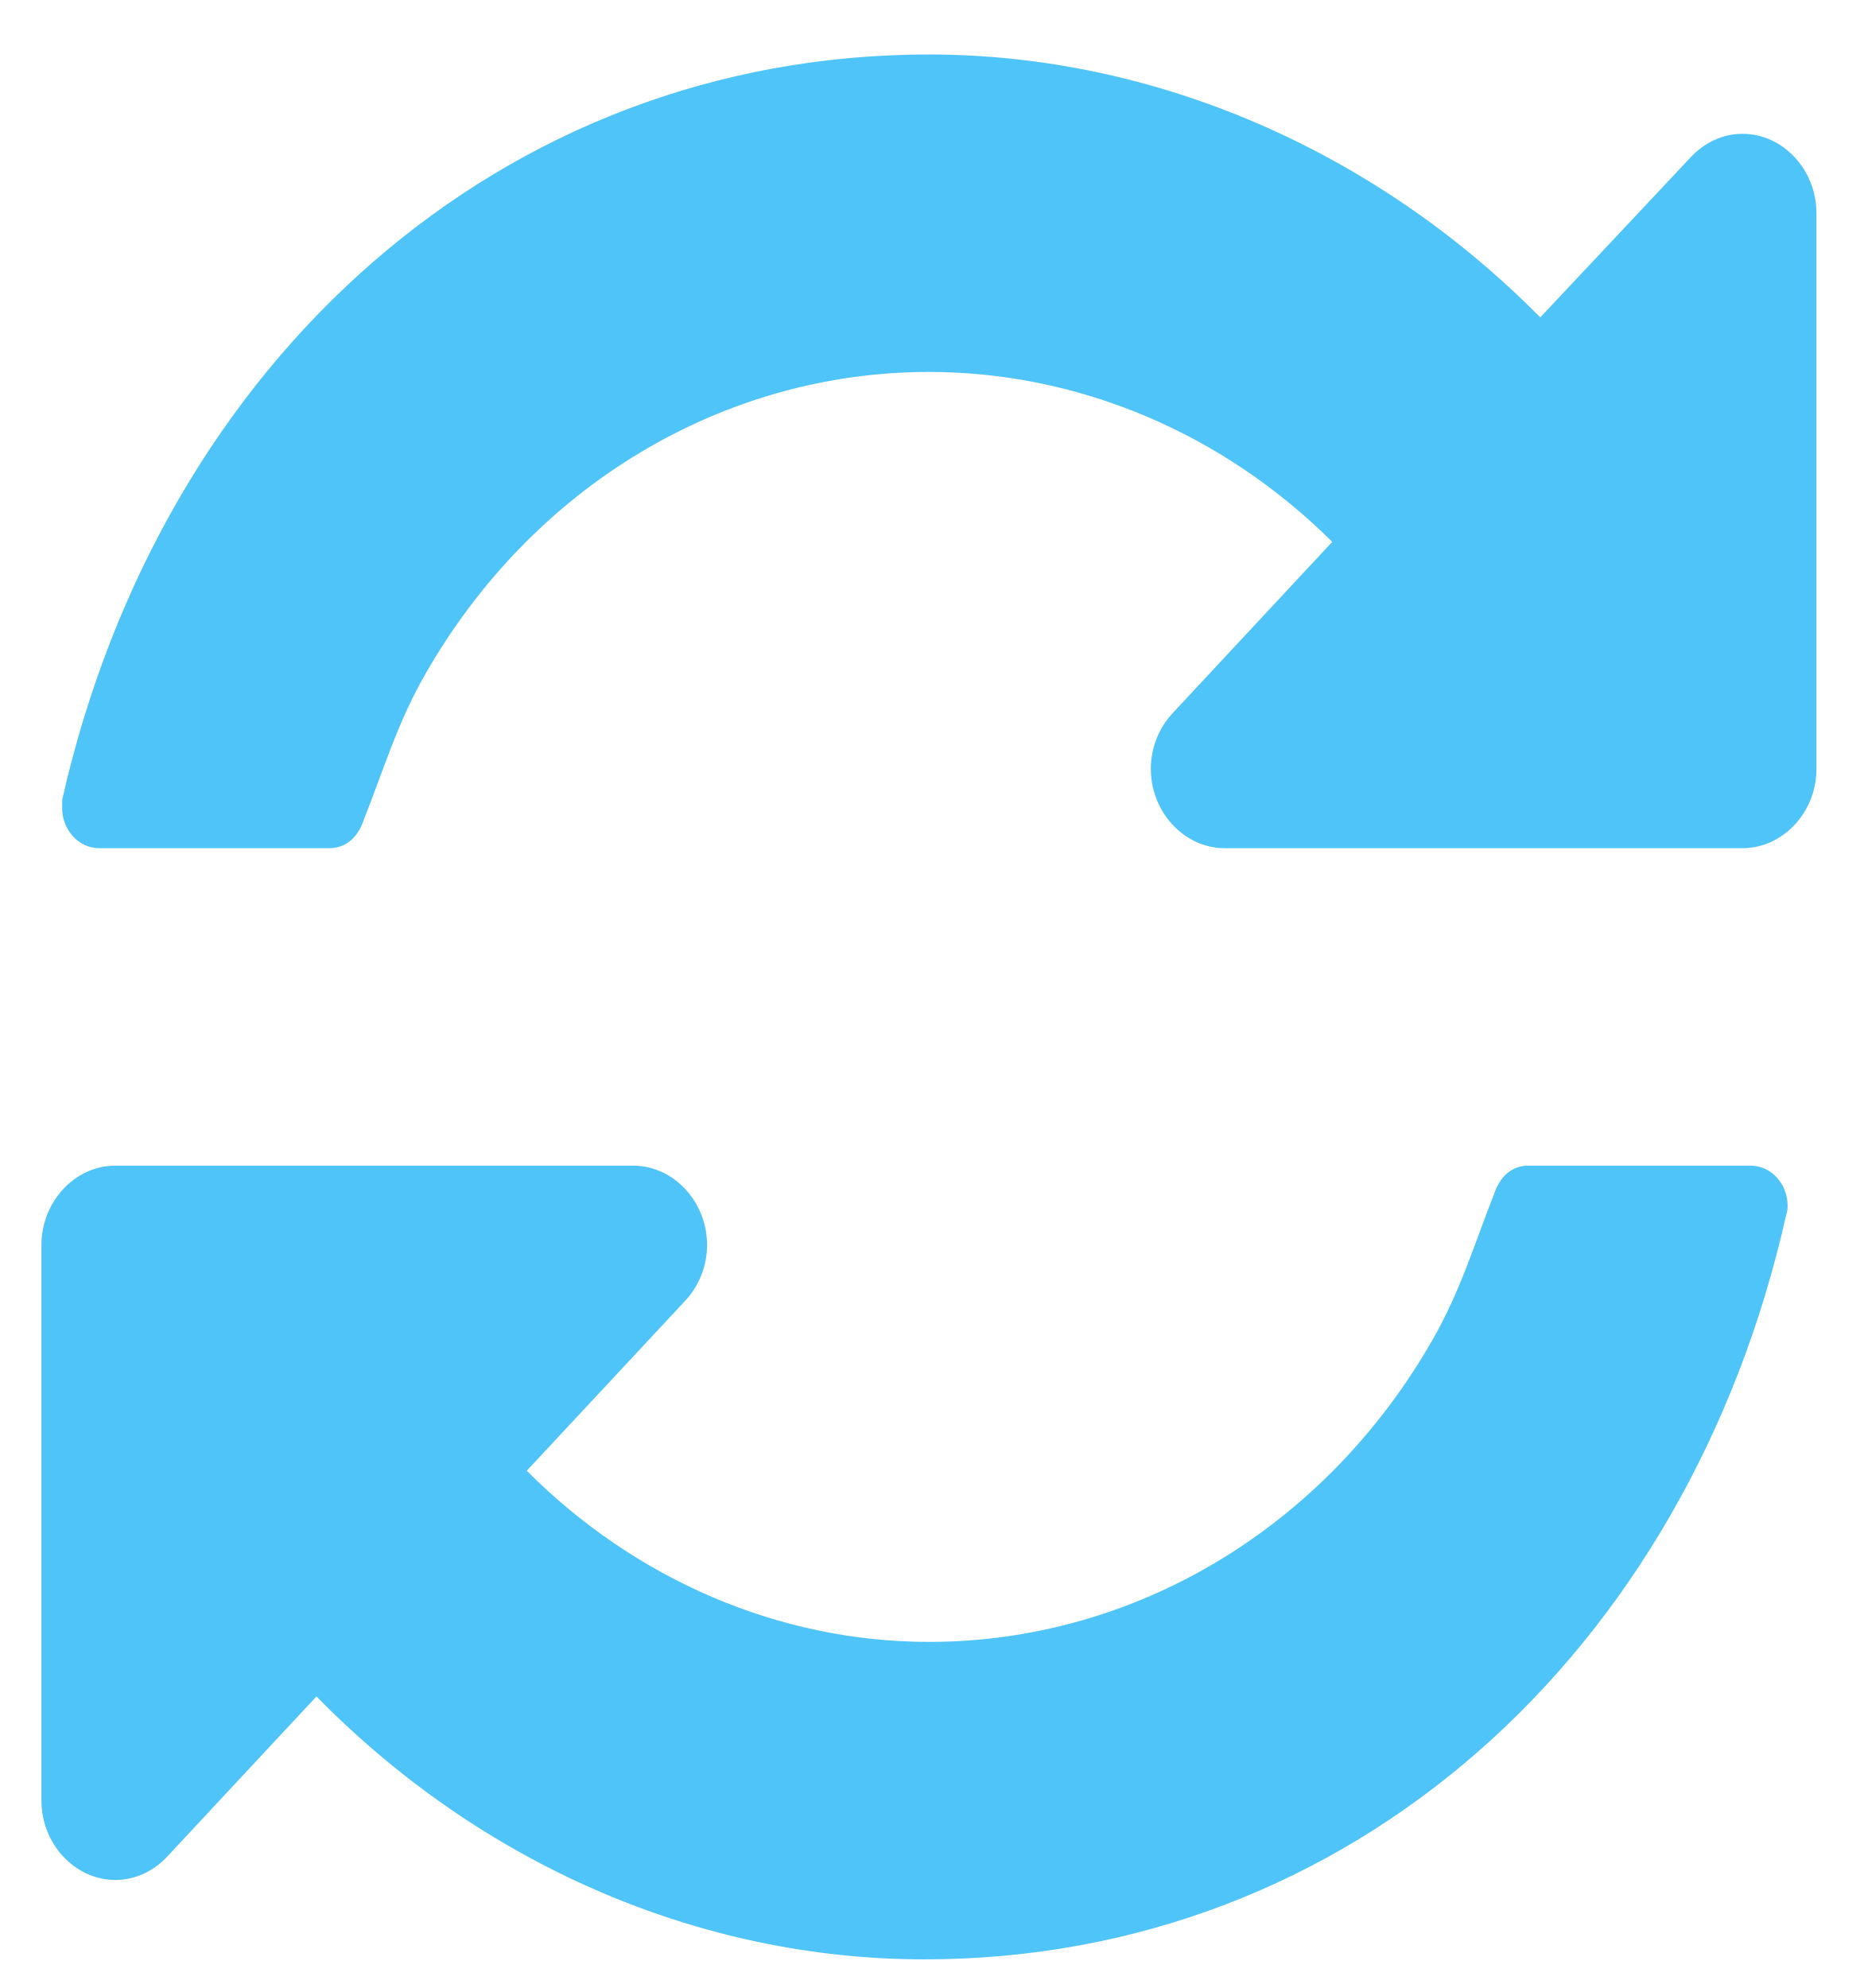
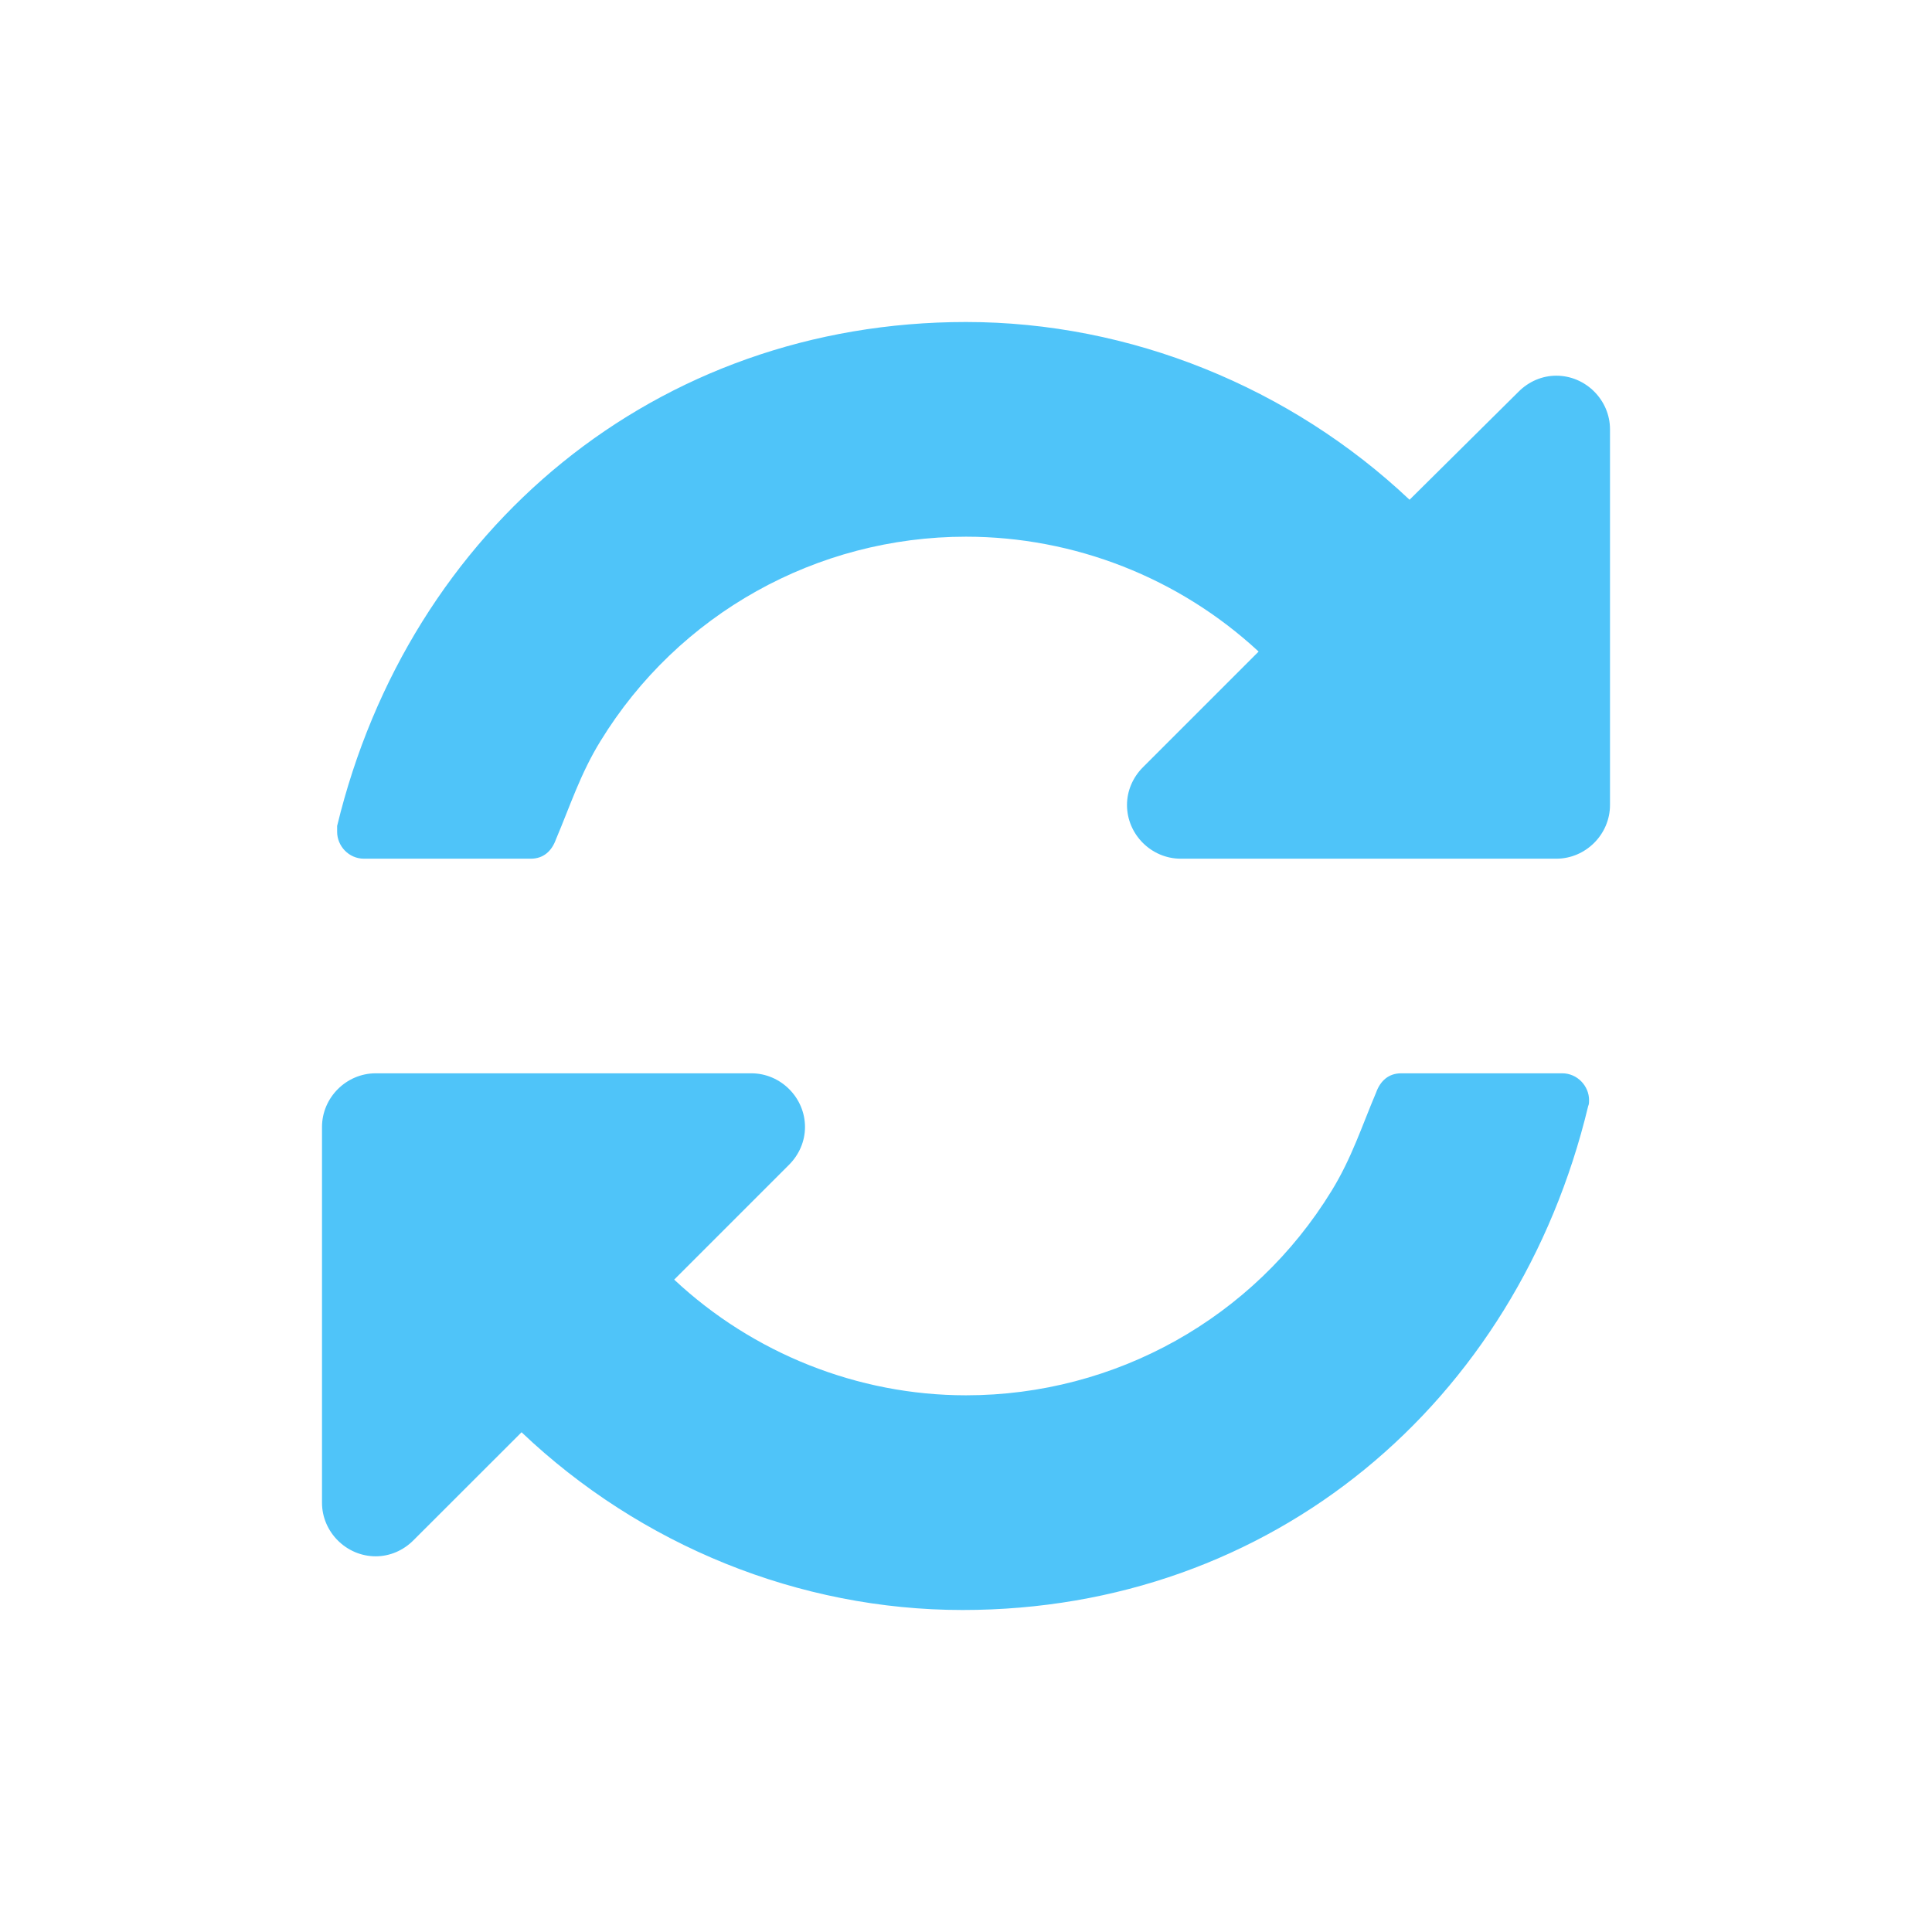
- <svg xmlns="http://www.w3.org/2000/svg" width="30px" height="32px" viewBox="0 0 30 32" version="1.1">
-   <g id="light" stroke="none" stroke-width="1" fill="none" fill-rule="evenodd">
-     <g id="Measure" transform="translate(-714, -590)" fill="#4FC4F9">
-       <g id="icon/refresh" transform="translate(708, 585)">
-         <path d="M11.298,18.653 C11.577,18.653 11.763,18.473 11.856,18.194 C12.173,17.395 12.396,16.637 12.842,15.858 C14.572,12.824 17.641,10.987 20.952,10.987 C23.352,10.987 25.677,11.965 27.444,13.722 L24.877,16.477 C24.654,16.716 24.524,17.036 24.524,17.375 C24.524,18.074 25.063,18.653 25.714,18.653 L34.048,18.653 C34.699,18.653 35.238,18.074 35.238,17.375 L35.238,8.432 C35.238,7.733 34.699,7.154 34.048,7.154 C33.731,7.154 33.434,7.294 33.211,7.534 L30.792,10.109 C28.151,7.434 24.598,5.877 20.952,5.877 C14.089,5.877 8.601,10.788 7.001,17.874 L7.001,18.014 L7.001,18.014 C7.001,18.353 7.262,18.653 7.597,18.653 L11.298,18.653 Z M20.878,36.539 C27.742,36.539 33.173,31.608 34.754,24.542 C34.773,24.502 34.773,24.442 34.773,24.402 C34.773,24.062 34.513,23.763 34.178,23.763 L30.606,23.763 C30.327,23.763 30.141,23.943 30.048,24.222 C29.732,25.021 29.509,25.779 29.063,26.558 C27.333,29.592 24.263,31.429 20.952,31.429 C18.553,31.429 16.228,30.43 14.479,28.674 L17.028,25.939 C17.251,25.699 17.381,25.38 17.381,25.041 C17.381,24.342 16.842,23.763 16.19,23.763 L7.857,23.763 C7.206,23.763 6.667,24.342 6.667,25.041 L6.667,33.984 C6.667,34.682 7.206,35.261 7.857,35.261 C8.173,35.261 8.471,35.122 8.694,34.882 L11.094,32.307 C13.735,35.002 17.251,36.539 20.878,36.539 Z" id="" />
-       </g>
-     </g>
+ <svg xmlns="http://www.w3.org/2000/svg" width="24px" height="24px" viewBox="0 0 24 24" version="1.1">
+   <g id="icon/features/realtime" stroke="none" stroke-width="1" fill="none" fill-rule="evenodd">
+     <path d="M6.594,10.667 C6.75,10.667 6.854,10.573 6.906,10.427 C7.083,10.01 7.208,9.615 7.458,9.208 C8.427,7.625 10.146,6.667 12,6.667 C13.344,6.667 14.646,7.177 15.635,8.094 L14.198,9.531 C14.073,9.656 14,9.823 14,10 C14,10.365 14.302,10.667 14.667,10.667 L19.333,10.667 C19.698,10.667 20,10.365 20,10 L20,5.333 C20,4.969 19.698,4.667 19.333,4.667 C19.156,4.667 18.99,4.74 18.865,4.865 L17.51,6.208 C16.031,4.812 14.042,4 12,4 C8.156,4 5.083,6.562 4.188,10.26 L4.188,10.333 L4.188,10.333 C4.188,10.51 4.333,10.667 4.521,10.667 L6.594,10.667 Z M11.958,20 C15.802,20 18.844,17.427 19.729,13.74 C19.74,13.719 19.74,13.688 19.74,13.667 C19.74,13.49 19.594,13.333 19.406,13.333 L17.406,13.333 C17.25,13.333 17.146,13.427 17.094,13.573 C16.917,13.99 16.792,14.385 16.542,14.792 C15.573,16.375 13.854,17.333 12,17.333 C10.656,17.333 9.354,16.812 8.375,15.896 L9.802,14.469 C9.927,14.344 10,14.177 10,14 C10,13.635 9.698,13.333 9.333,13.333 L4.667,13.333 C4.302,13.333 4,13.635 4,14 L4,18.667 C4,19.031 4.302,19.333 4.667,19.333 C4.844,19.333 5.01,19.26 5.135,19.135 L6.479,17.792 C7.958,19.198 9.927,20 11.958,20 Z" id="" fill="#4FC4F9" />
  </g>
</svg>
